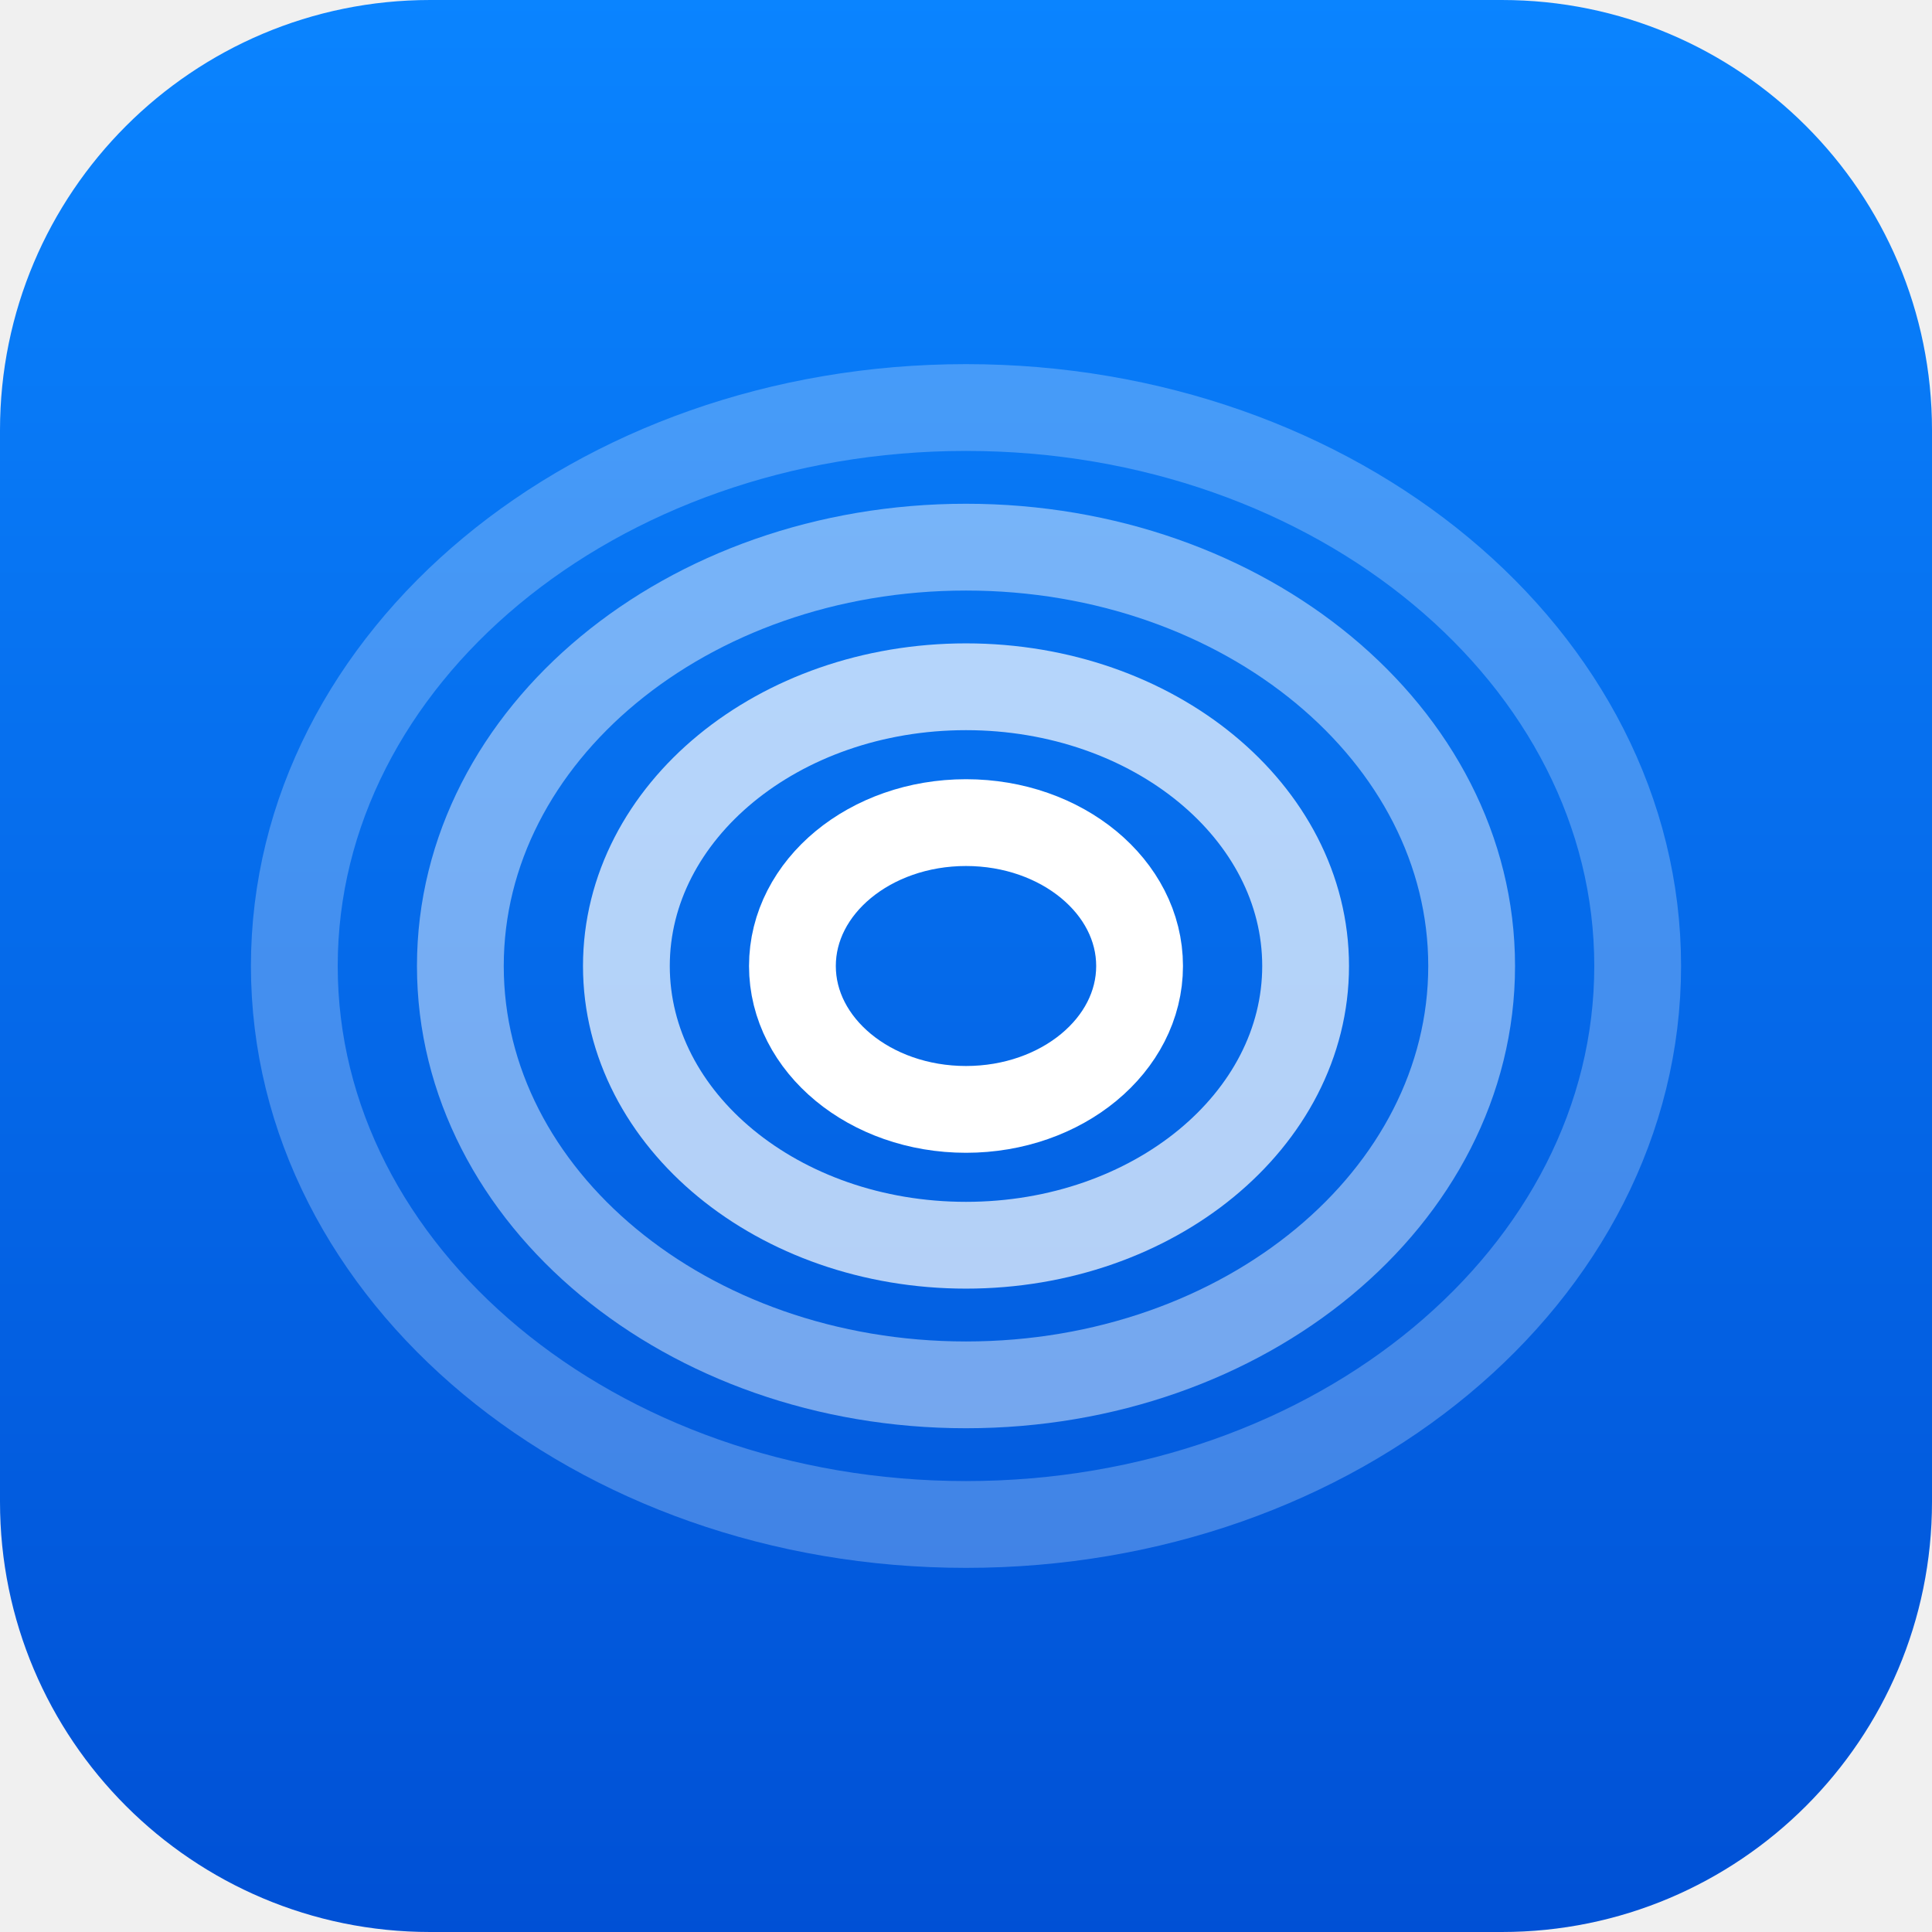
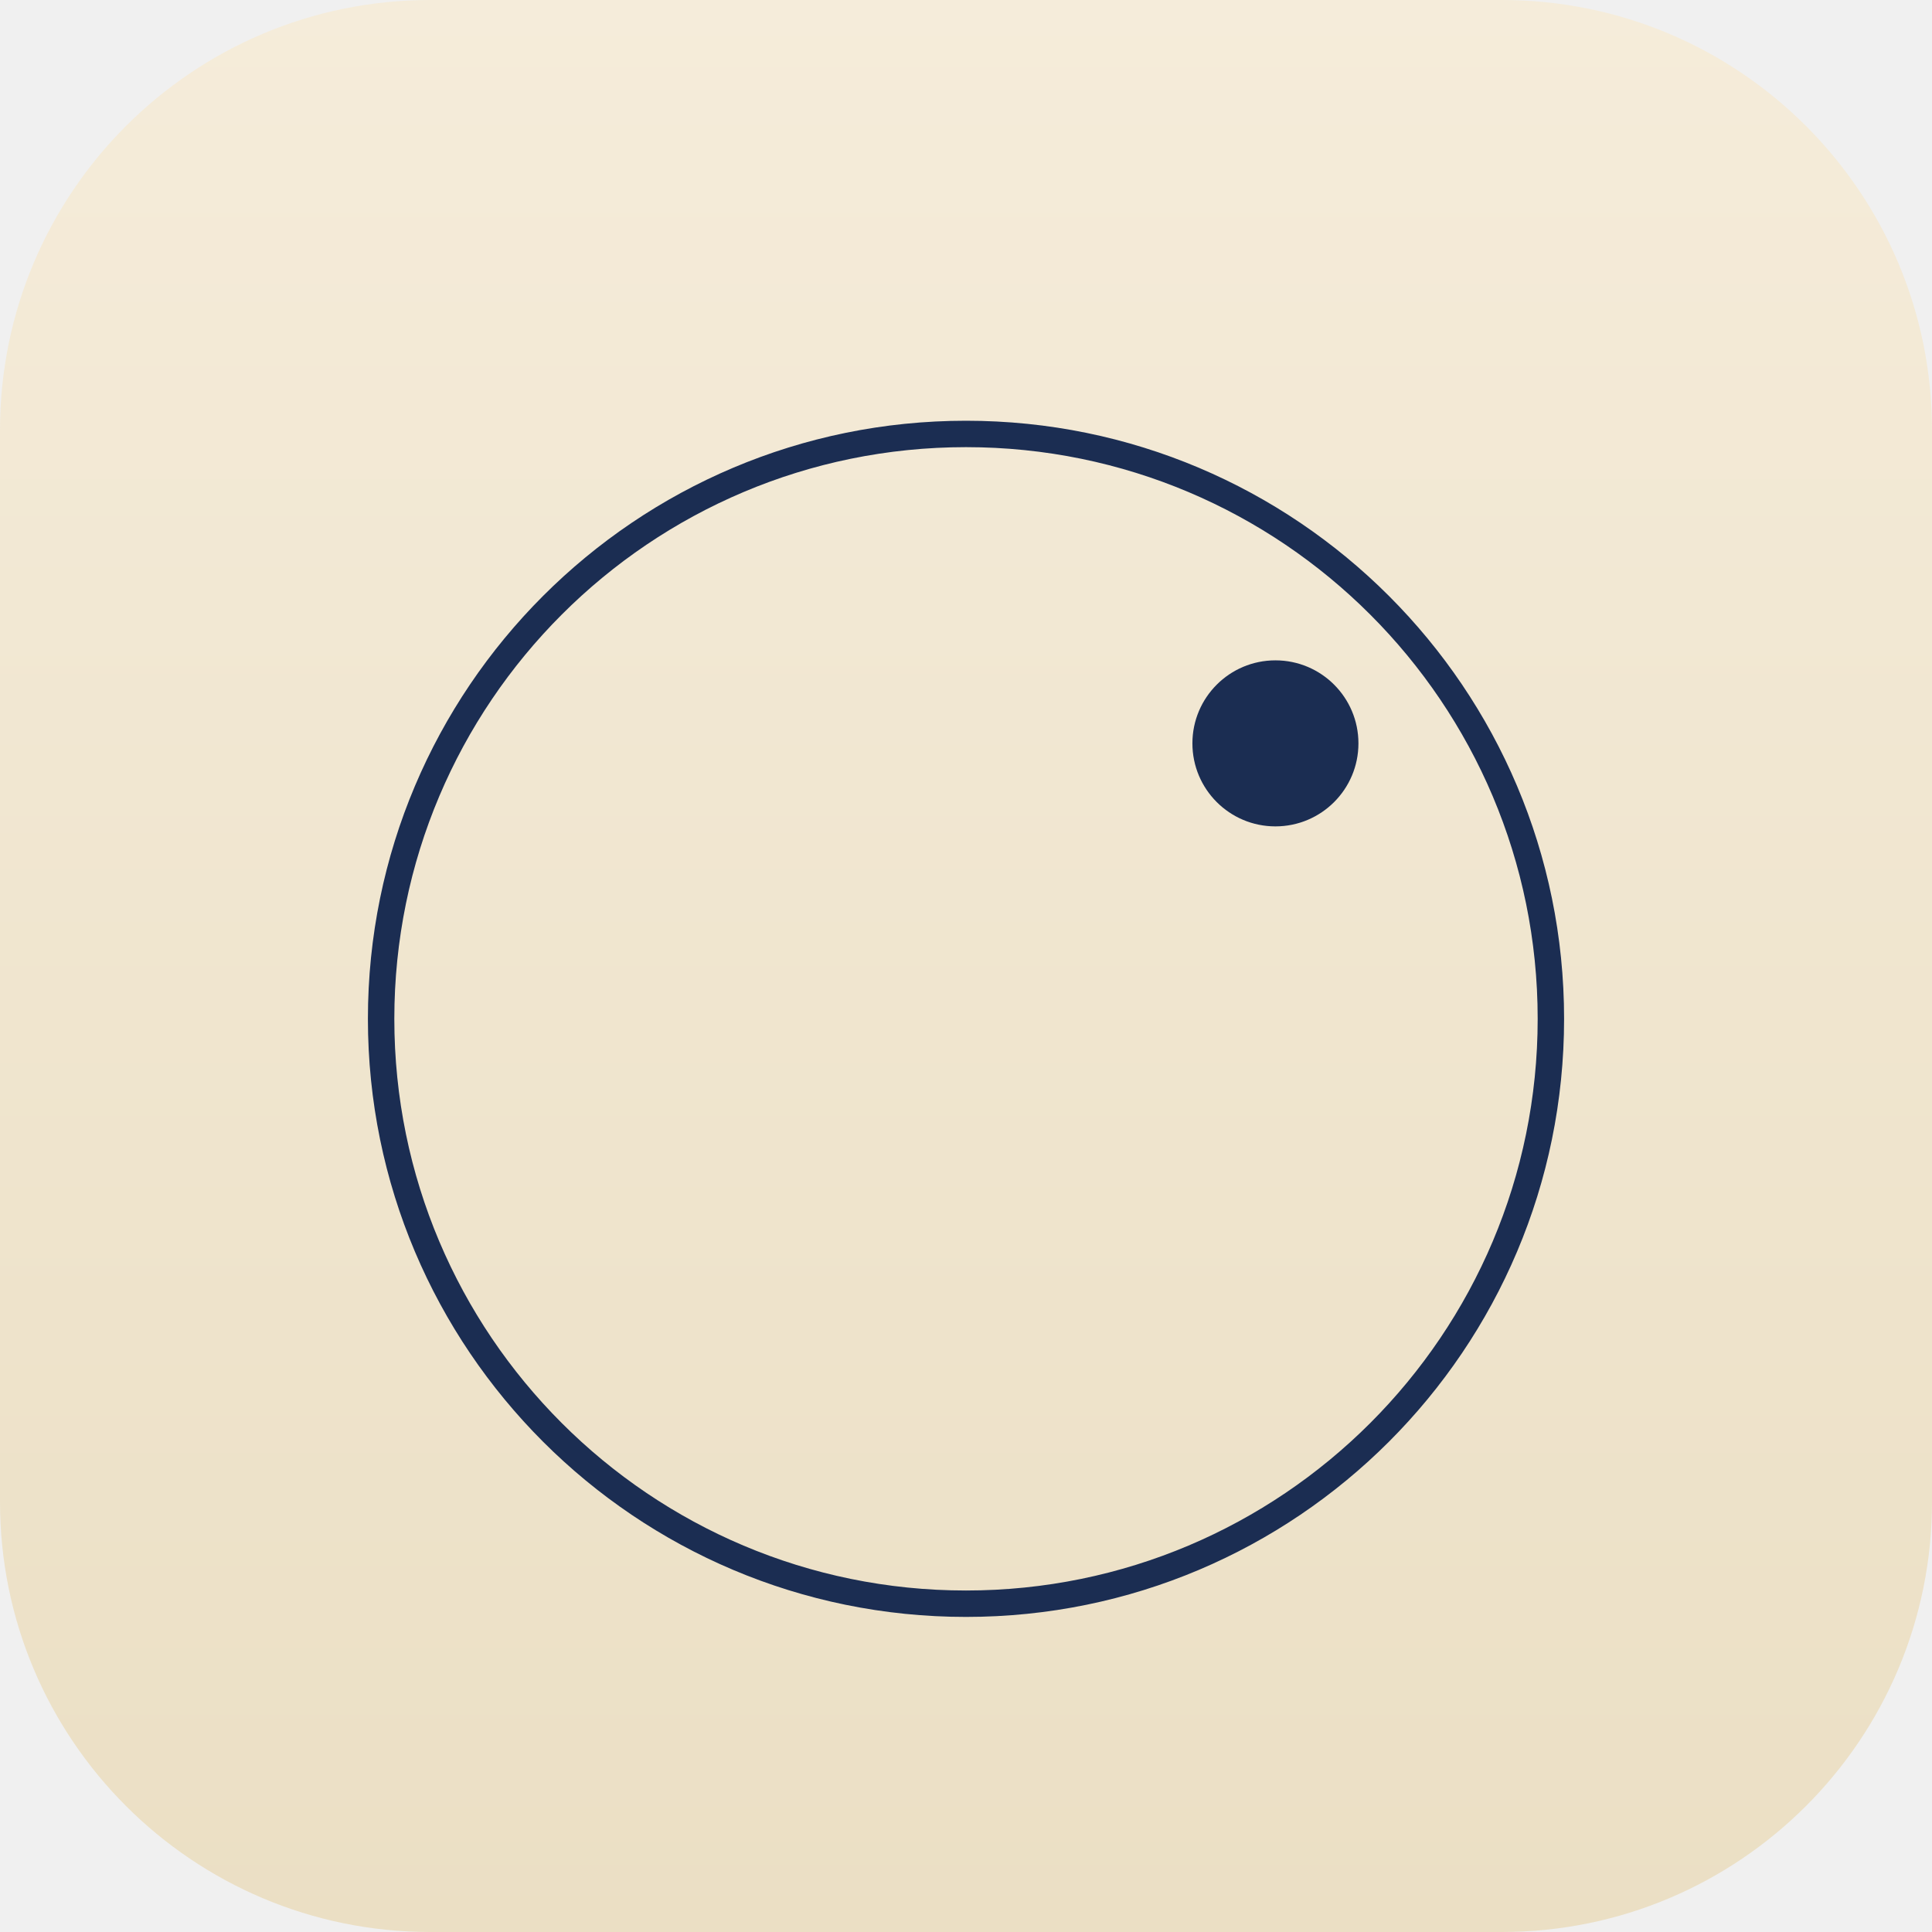
<svg xmlns="http://www.w3.org/2000/svg" viewBox="0 0 1024 1024">
  <defs>
    <linearGradient id="bgC" x1="0" y1="0" x2="0" y2="1">
-       <stop offset="0" stop-color="#0A84FF" />
-       <stop offset="1" stop-color="#0050D5" />
+       <stop offset="0" stop-color="#F5ECDA" />
+       <stop offset="1" stop-color="#EBDFC4" />
    </linearGradient>
  </defs>
  <rect width="1024" height="1024" rx="228" fill="url(#bgC)" />
-   <g fill="none" stroke="#FFFFFF" stroke-linecap="round">
-     <ellipse cx="512" cy="512" rx="92" ry="76" stroke-width="46" />
-     <ellipse cx="512" cy="512" rx="180" ry="148" stroke-width="46" opacity="0.7" />
-     <ellipse cx="512" cy="512" rx="268" ry="222" stroke-width="46" opacity="0.45" />
-     <ellipse cx="512" cy="512" rx="356" ry="296" stroke-width="46" opacity="0.25" />
-   </g>
+   <circle cx="512" cy="540" r="310" fill="none" stroke="#1B2D52" stroke-width="14" />
+   <circle cx="676" cy="394" r="44" fill="#1B2D52" />
</svg>
